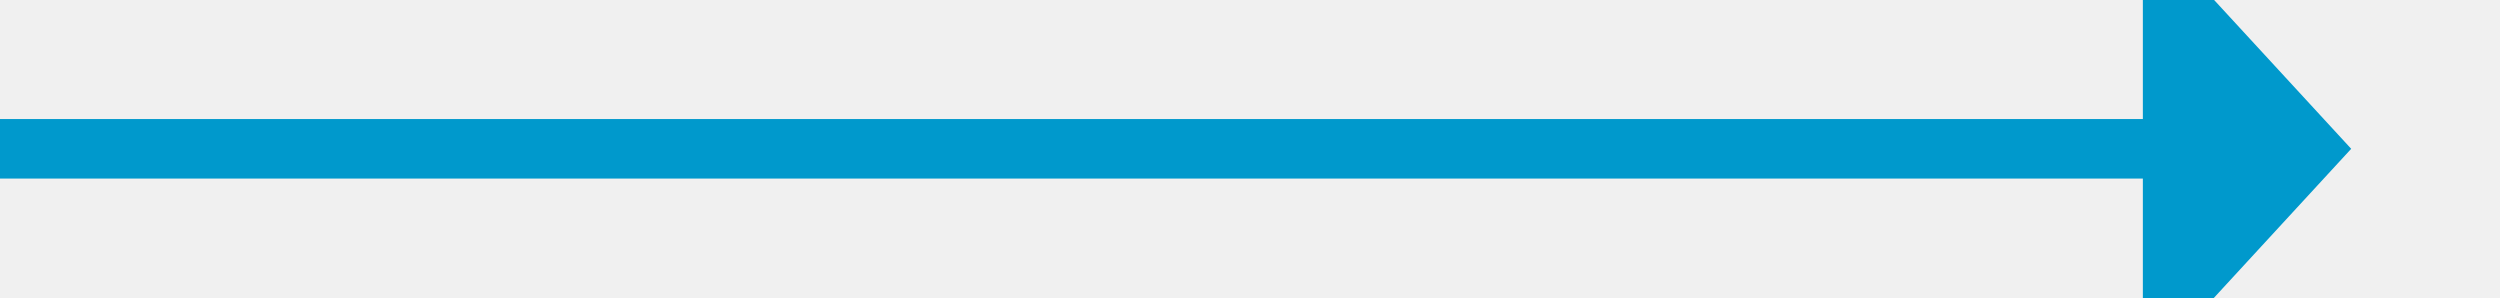
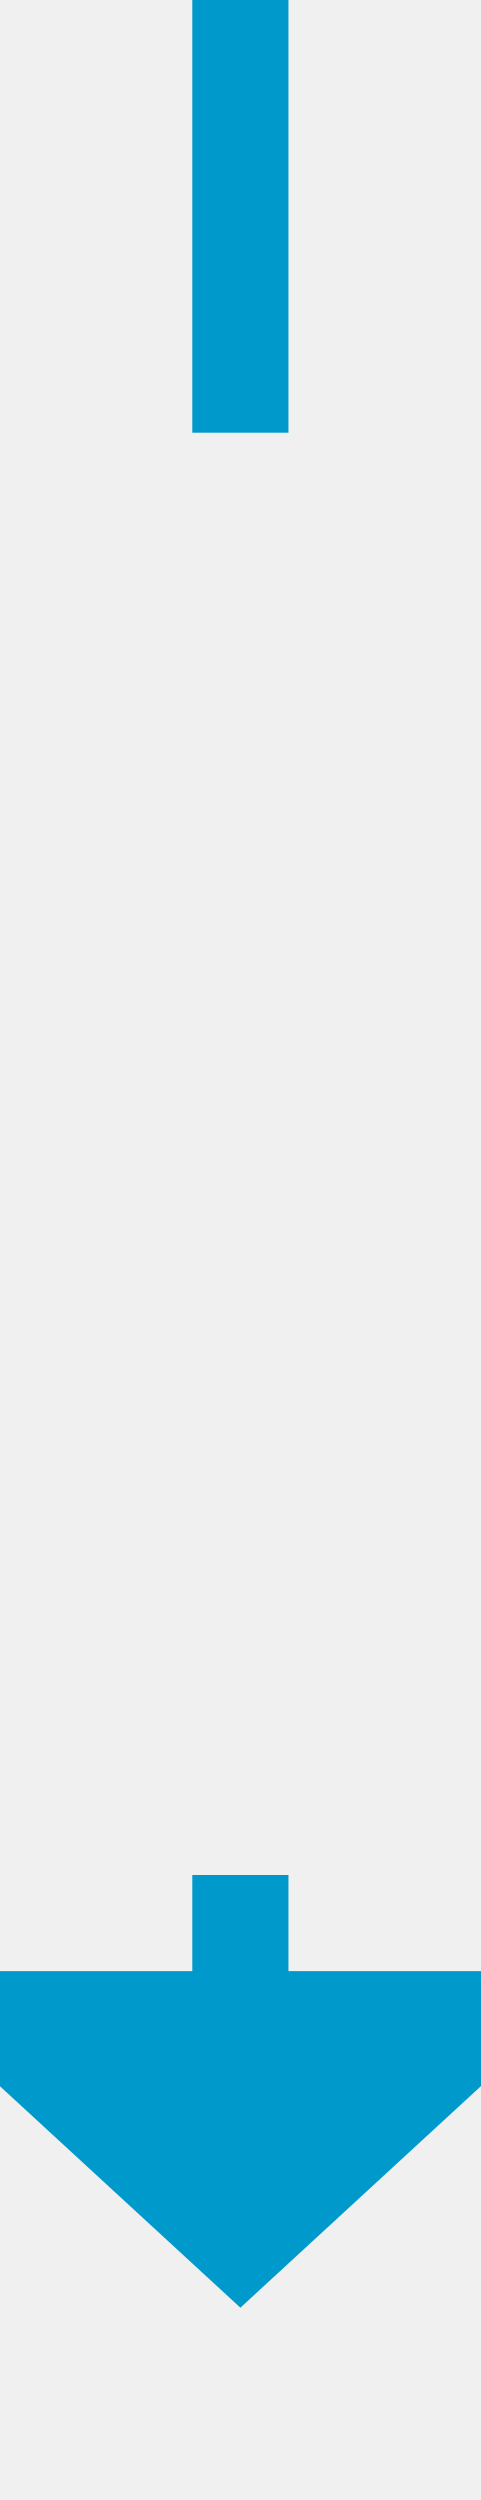
- <svg xmlns="http://www.w3.org/2000/svg" version="1.1" width="84px" height="10px" preserveAspectRatio="xMinYMid meet" viewBox="357 1049  84 8">
-   <path d="M 357 1053  L 430 1053  " stroke-width="2" stroke="#0099cc" fill="none" />
-   <path d="M 429 1060.6  L 436 1053  L 429 1045.4  L 429 1060.6  Z " fill-rule="nonzero" fill="#0099cc" stroke="none" />
+ <svg xmlns="http://www.w3.org/2000/svg" version="1.1" width="10px" height="52px" preserveAspectRatio="xMidYMin meet" viewBox="482 1083  8 52">
+   <defs>
+     <mask fill="white" id="clip394">
+       <path d="M 468.5 1092  L 503.5 1092  L 503.5 1122  L 468.5 1122  Z M 468.5 1083  L 503.5 1083  L 503.5 1140  L 468.5 1140  Z " fill-rule="evenodd" />
+     </mask>
+   </defs>
+   <path d="M 486 1092  L 486 1083  M 486 1122  L 486 1125  " stroke-width="2" stroke="#0099cc" fill="none" />
+   <path d="M 478.4 1124  L 486 1131  L 493.6 1124  L 478.4 1124  Z " fill-rule="nonzero" fill="#0099cc" stroke="none" mask="url(#clip394)" />
</svg>
